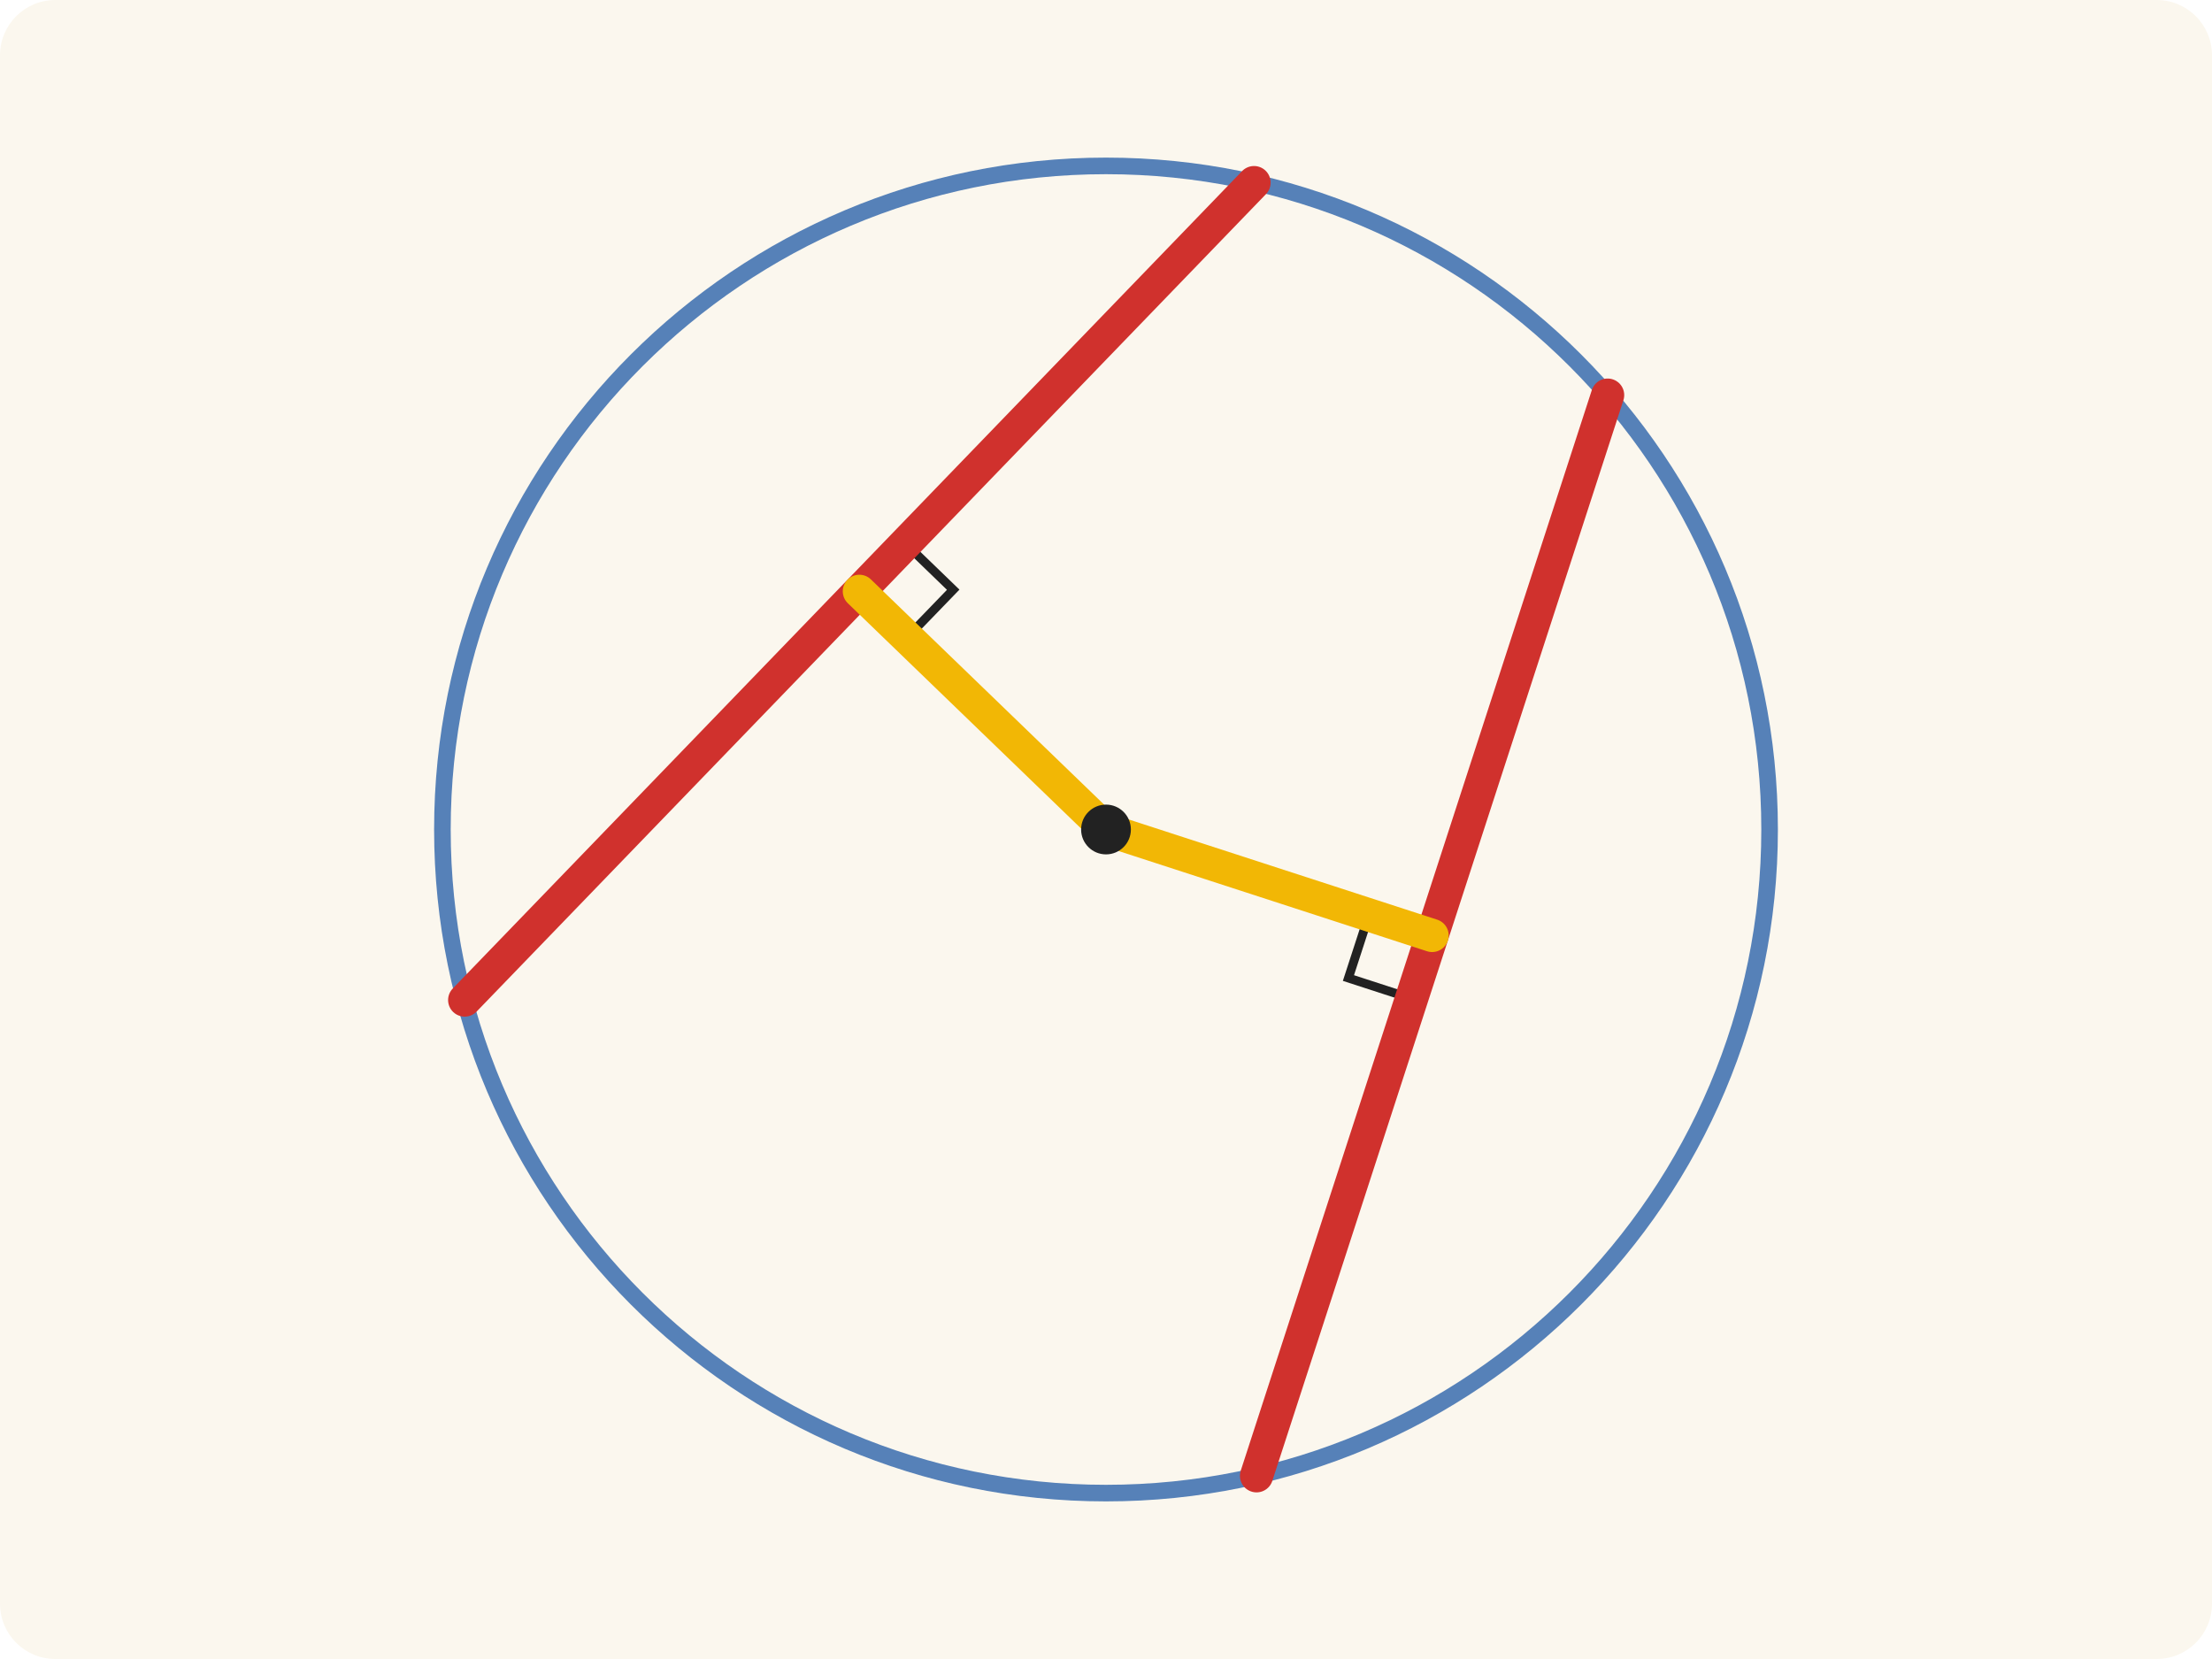
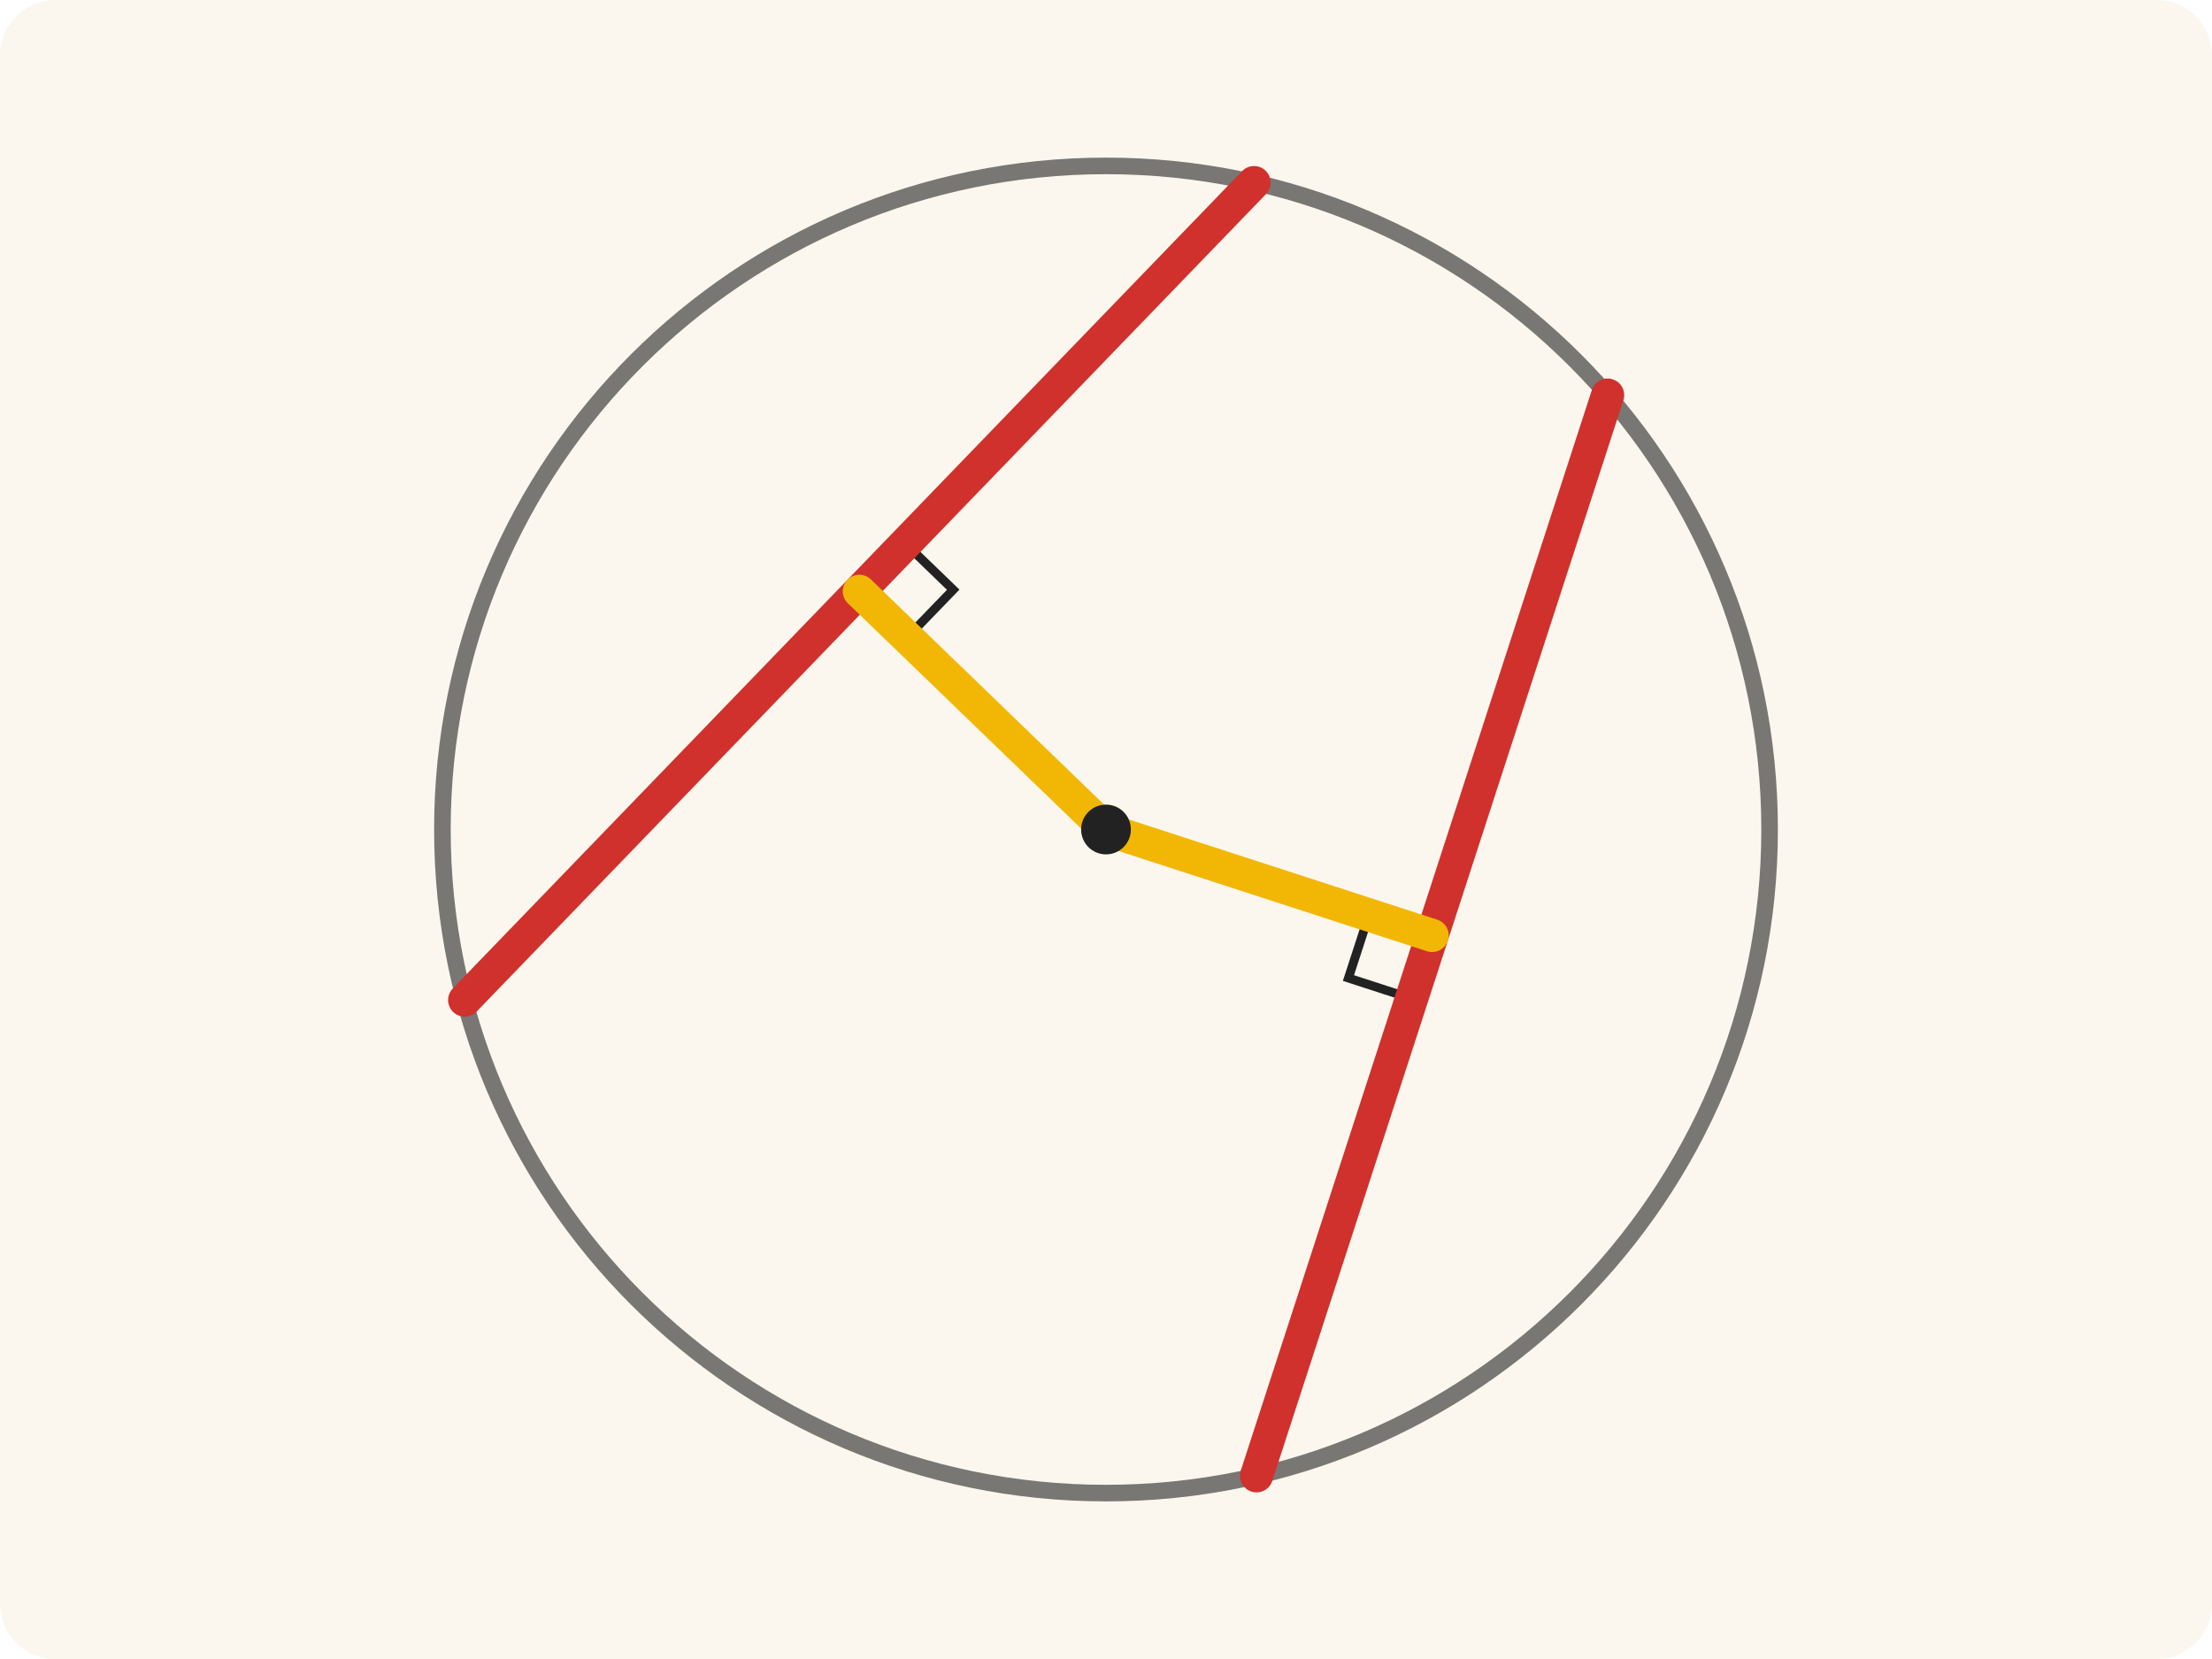
<svg xmlns="http://www.w3.org/2000/svg" viewBox="0 0 400 300" font-family="Georgia, 'Times New Roman', serif">
  <rect x="0" y="0" width="400" height="300" rx="10" fill="#fbf7ee" />
-   <circle cx="200.00" cy="150.00" r="120.00" fill="none" stroke="#1f5aa6" stroke-width="3" stroke-opacity="0.75" />
+   <circle cx="200.00" cy="150.00" r="120.00" fill="none" stroke="#222222" stroke-width="3" stroke-opacity="0.6" />
  <polyline points="164.03,115.27 172.37,106.64 163.74,98.30" fill="none" stroke="#222222" stroke-width="1.6" />
  <polyline points="247.55,165.45 243.84,176.86 255.26,180.57" fill="none" stroke="#222222" stroke-width="1.6" />
  <line x1="226.77" y1="33.02" x2="84.03" y2="180.84" stroke="#d0312d" stroke-width="6" stroke-linecap="round" />
  <line x1="227.22" y1="266.87" x2="290.71" y2="71.45" stroke="#d0312d" stroke-width="6" stroke-linecap="round" />
  <line x1="200.00" y1="150.00" x2="155.40" y2="106.93" stroke="#f2b705" stroke-width="6" stroke-linecap="round" />
  <line x1="200.00" y1="150.00" x2="258.97" y2="169.16" stroke="#f2b705" stroke-width="6" stroke-linecap="round" />
  <circle cx="200.00" cy="150.00" r="4.5" fill="#222222" />
</svg>
